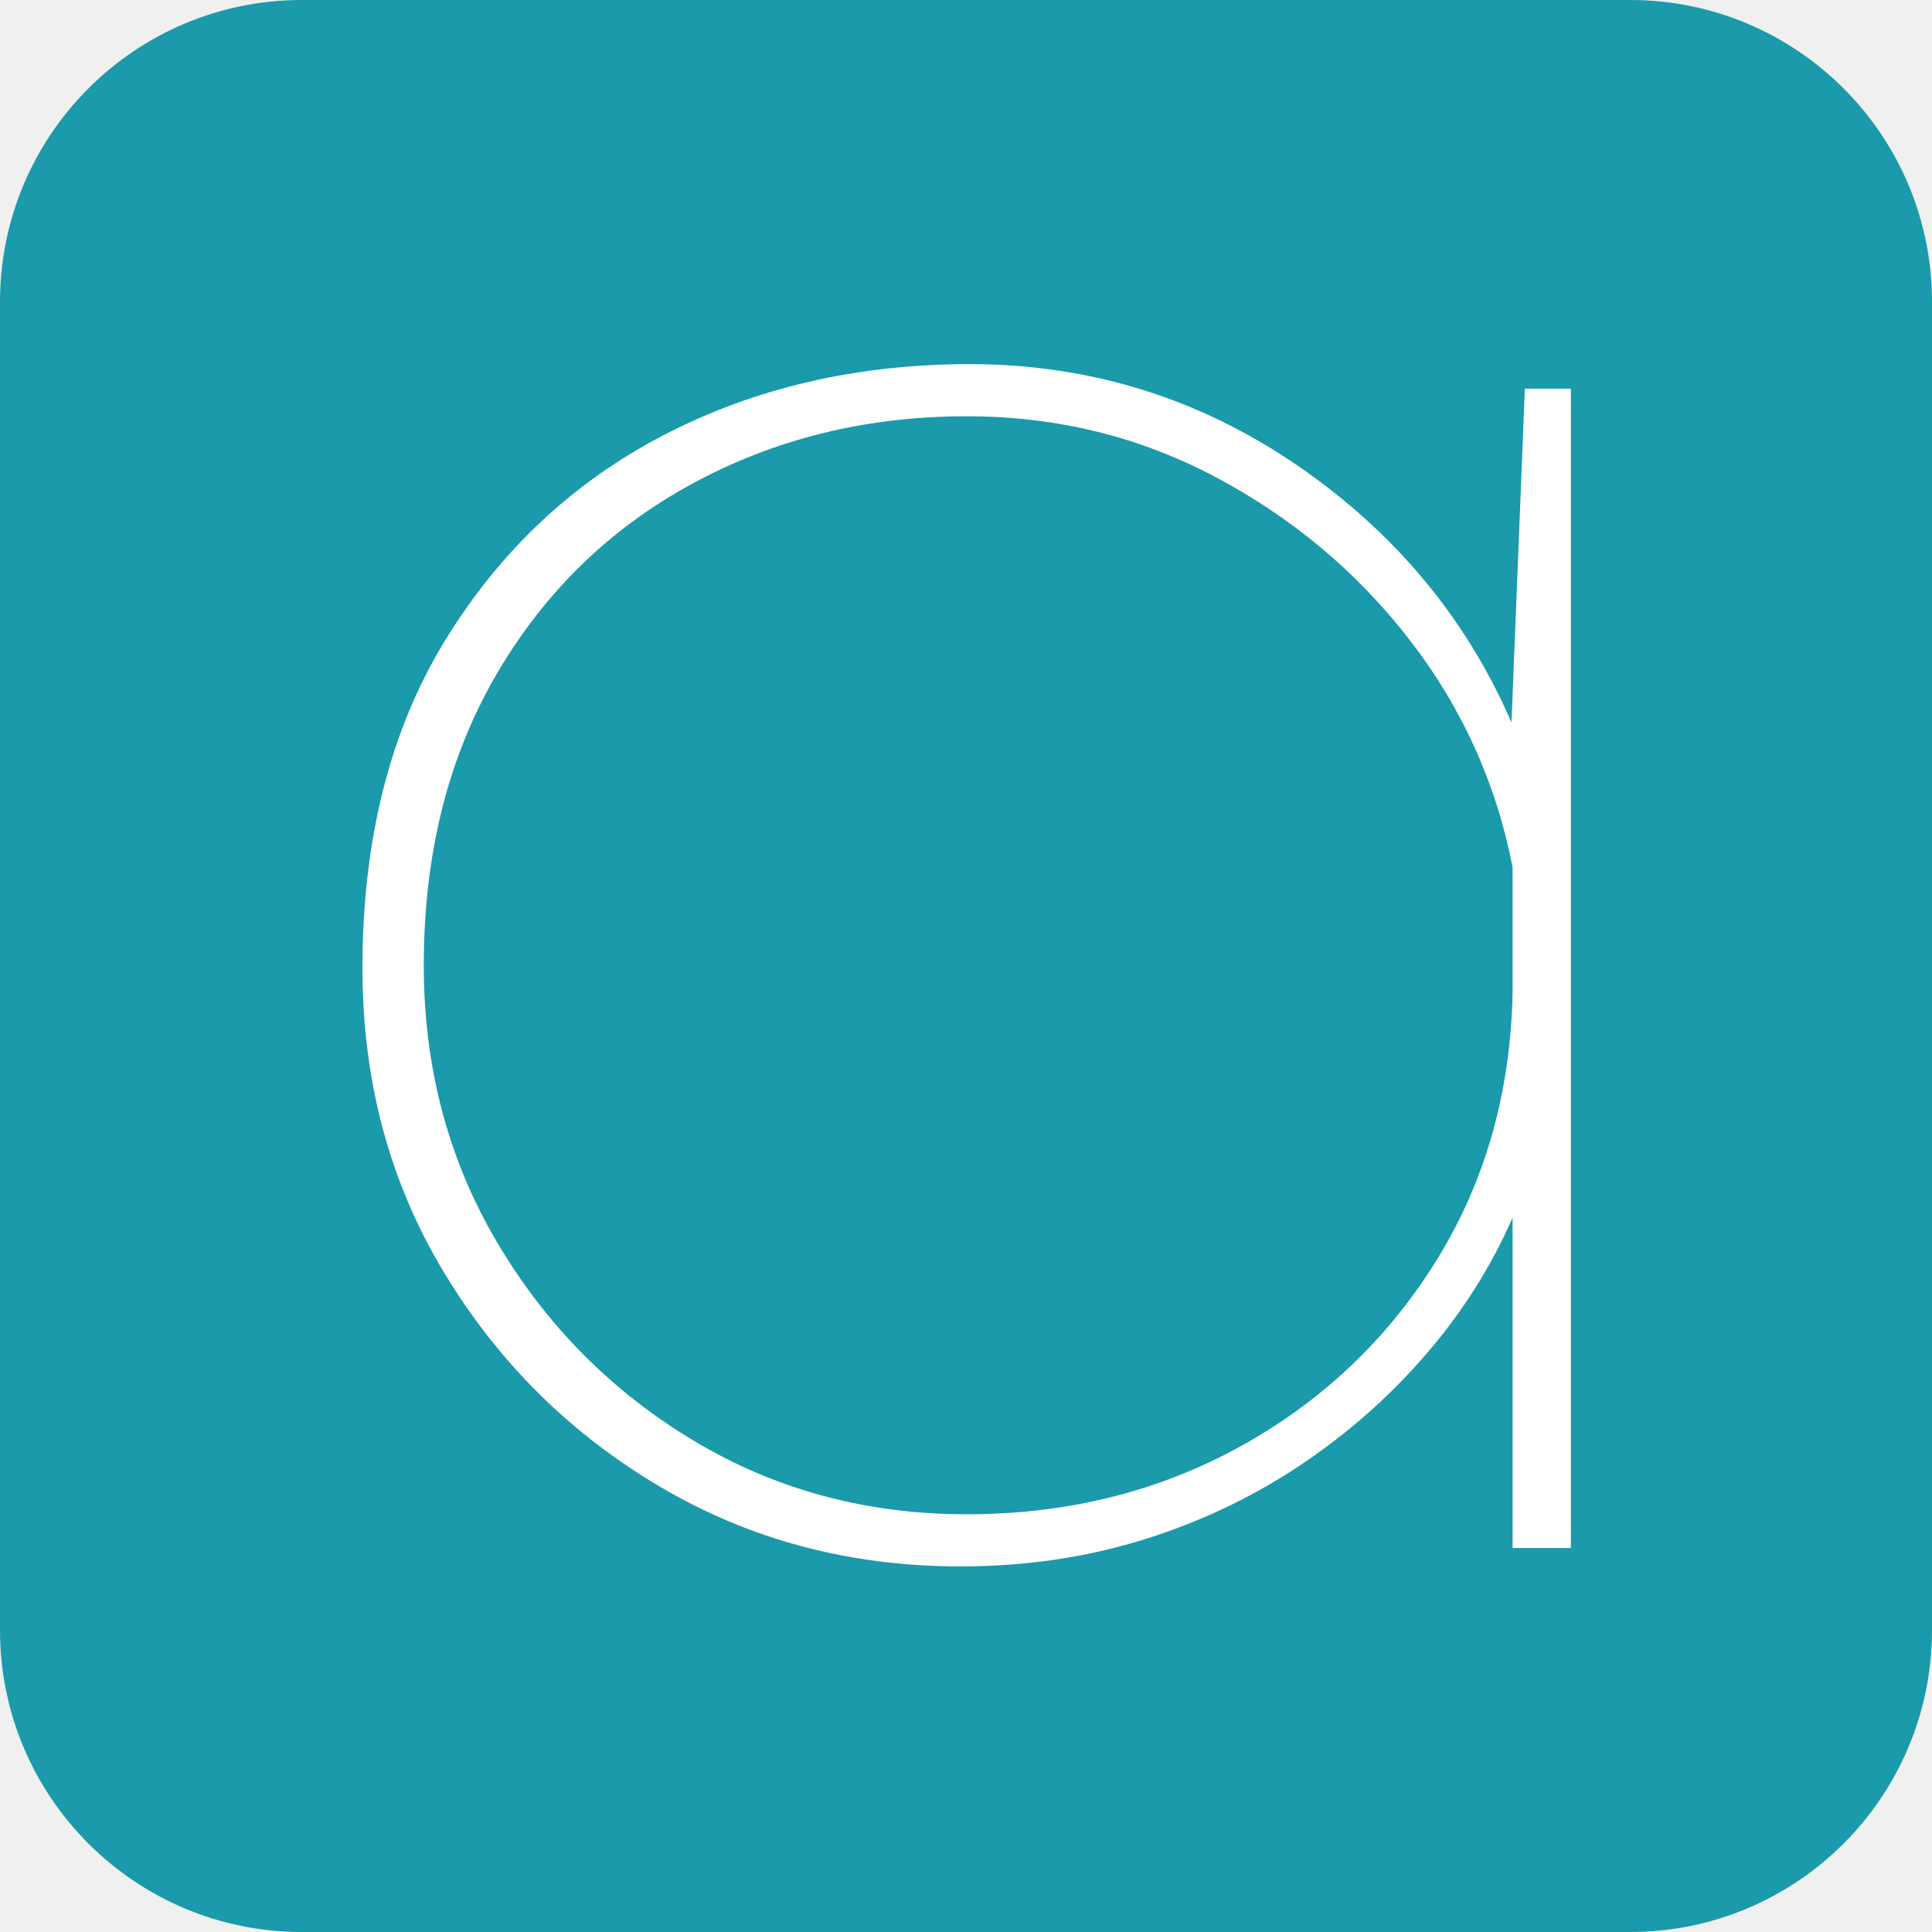
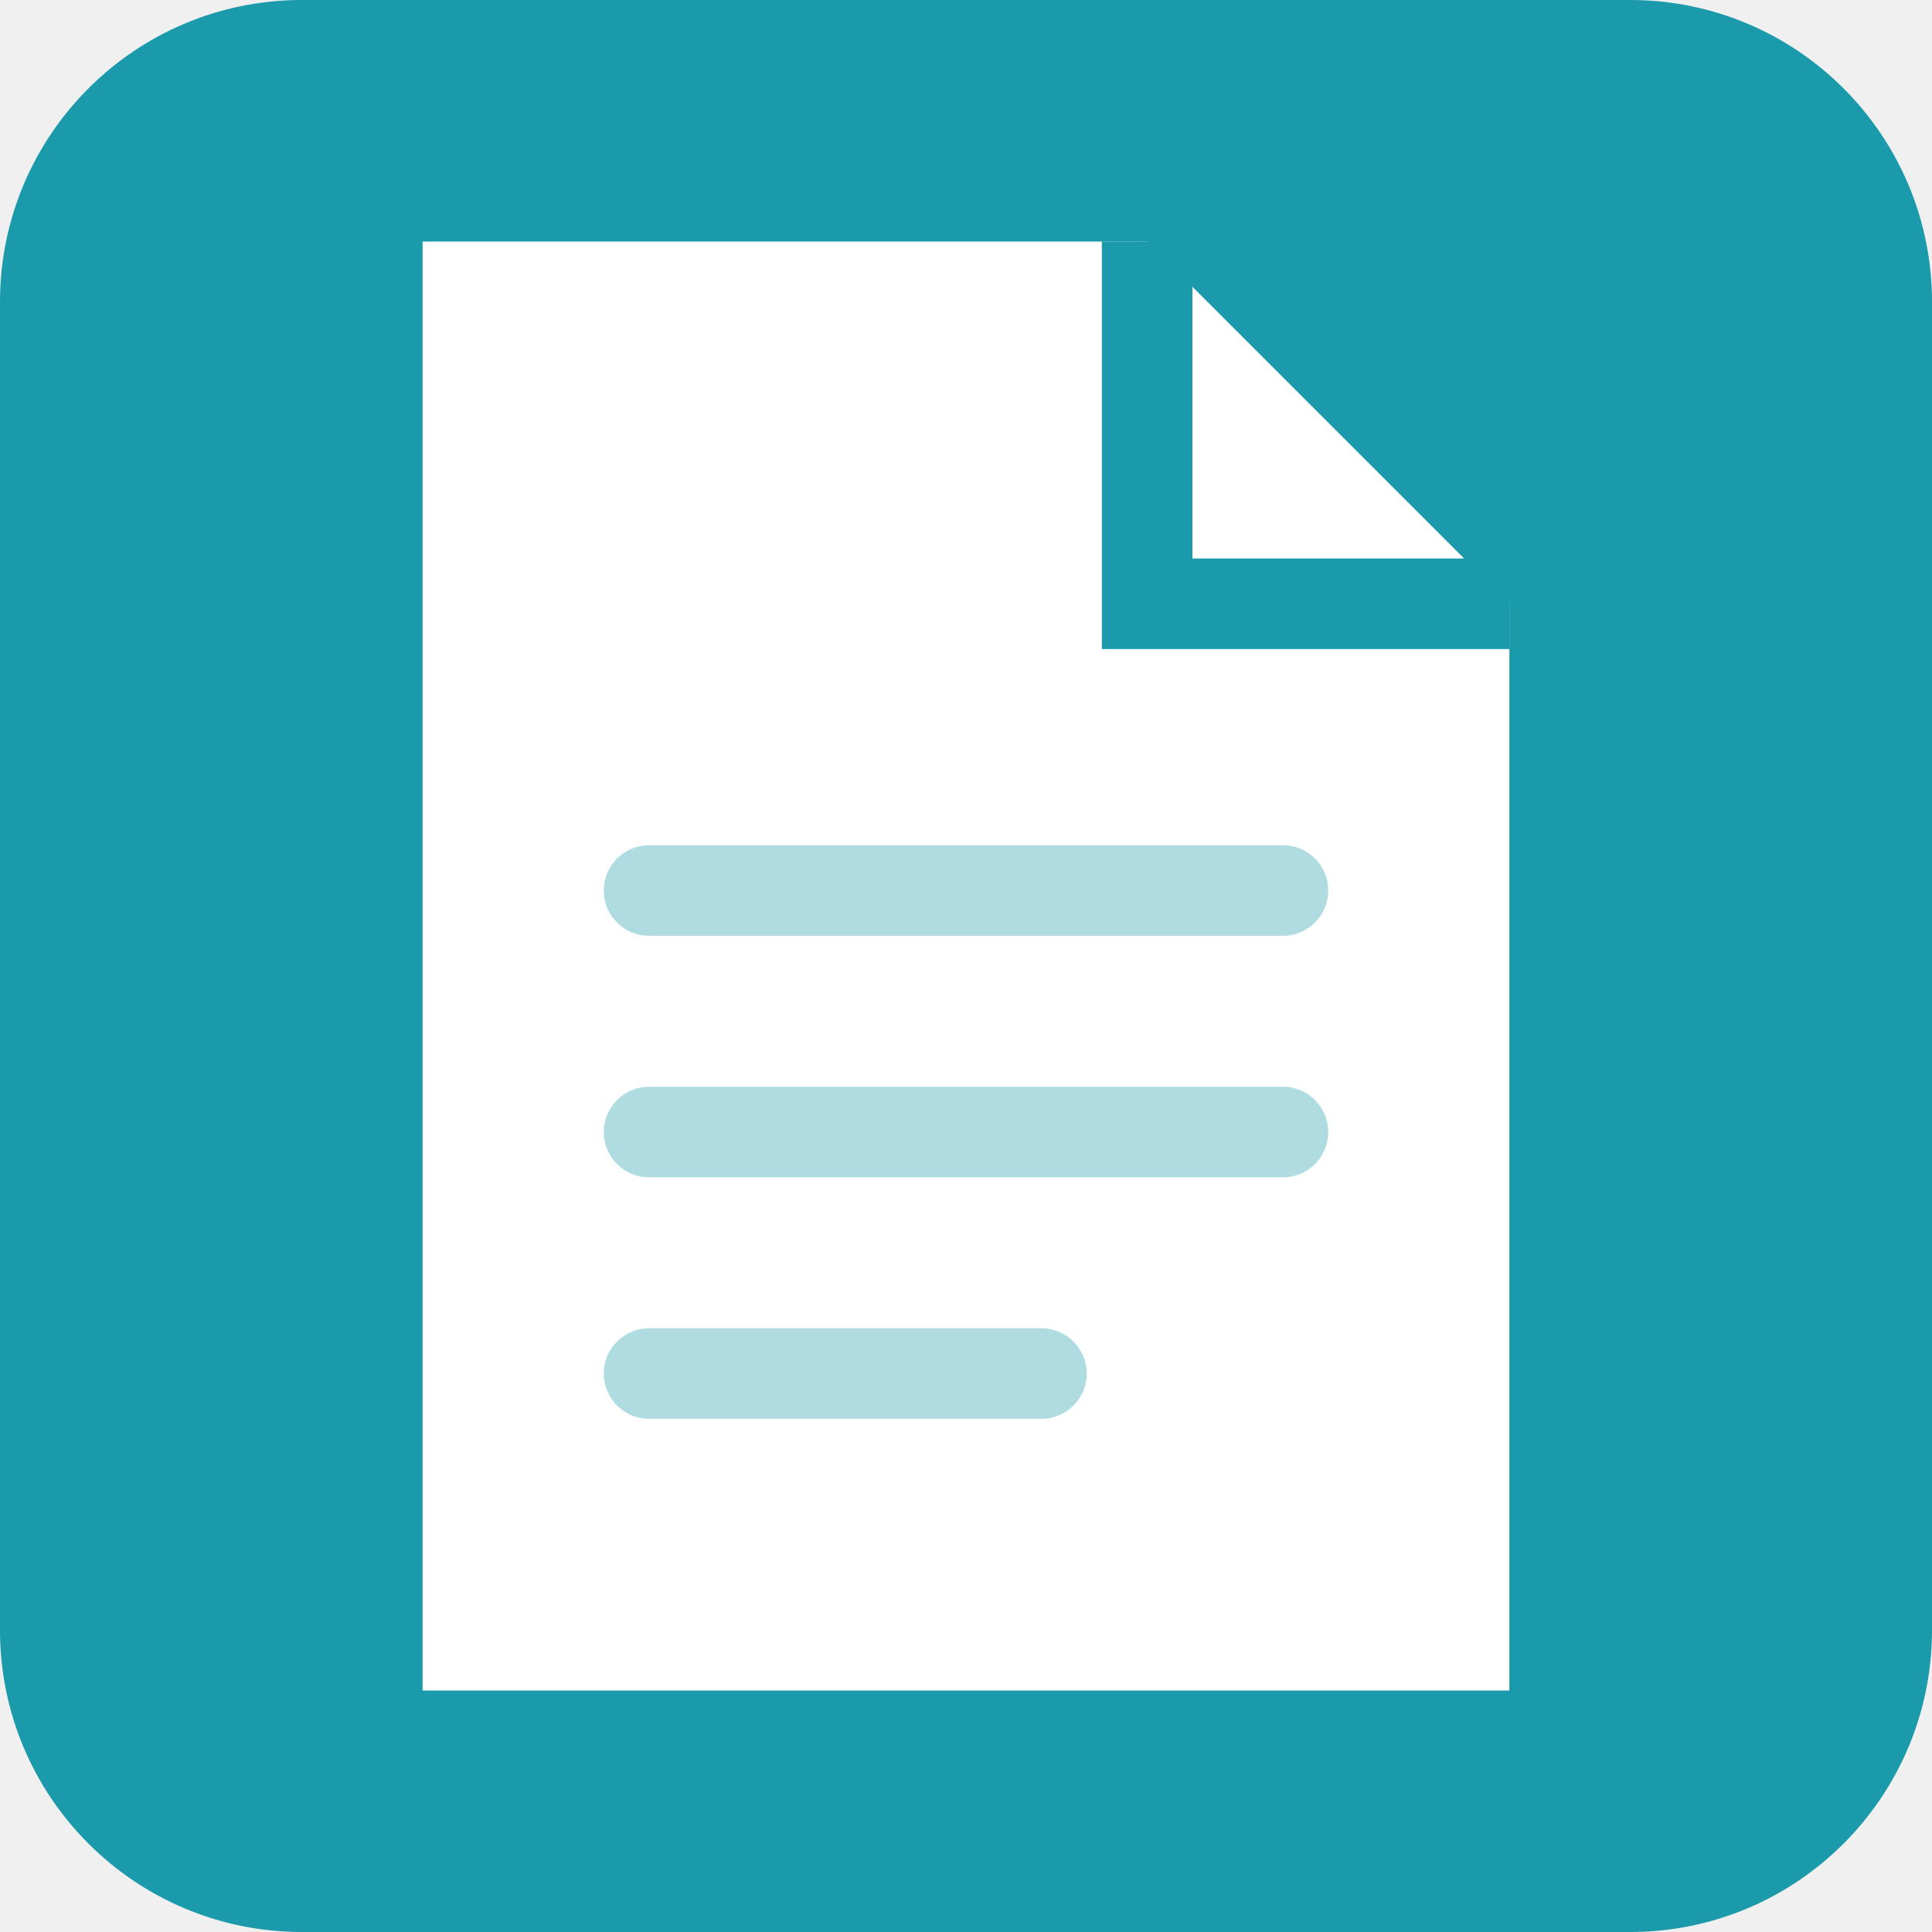
<svg xmlns="http://www.w3.org/2000/svg" viewBox="0 0 32 32">
  <rect width="32" height="32" rx="5" fill="#1a9aaa" />
-   <g transform="translate(3.26,25.64) scale(0.0508,-0.0508)">
-     <path d="M249 -6Q195 -6 151.0 20.0Q107 46 80.5 90.0Q54 134 54 189Q54 252 81.0 296.0Q108 340 152.5 363.0Q197 386 252 386Q311 386 359.5 352.5Q408 319 430 266L428 253L433 378H448V0H429V129L432 115Q422 89 404.0 67.0Q386 45 362.0 28.5Q338 12 309.5 3.0Q281 -6 249 -6ZM251 11Q300 11 340.0 33.0Q380 55 404.0 93.5Q428 132 429 181V222Q421 263 395.5 296.0Q370 329 332.5 349.0Q295 369 251 369Q202 369 161.5 347.0Q121 325 97.5 284.5Q74 244 74 190Q74 140 98.0 99.5Q122 59 162.0 35.0Q202 11 251 11Z" fill="#ffffff" />
-   </g>
+   <path d="M7 4 L19 4 L25 10 L25 28 L7 28 Z" fill="white" />
+   <path d="M19 4 L19 10 L25 10" fill="none" stroke="#1a9aaa" stroke-width="1.5" />
+   <rect x="10" y="14" width="12" height="1.5" rx="0.75" fill="#1a9aaa" opacity="0.35" />
+   <rect x="10" y="18" width="12" height="1.5" rx="0.75" fill="#1a9aaa" opacity="0.35" />
+   <rect x="10" y="22" width="8" height="1.5" rx="0.75" fill="#1a9aaa" opacity="0.35" />
</svg>
